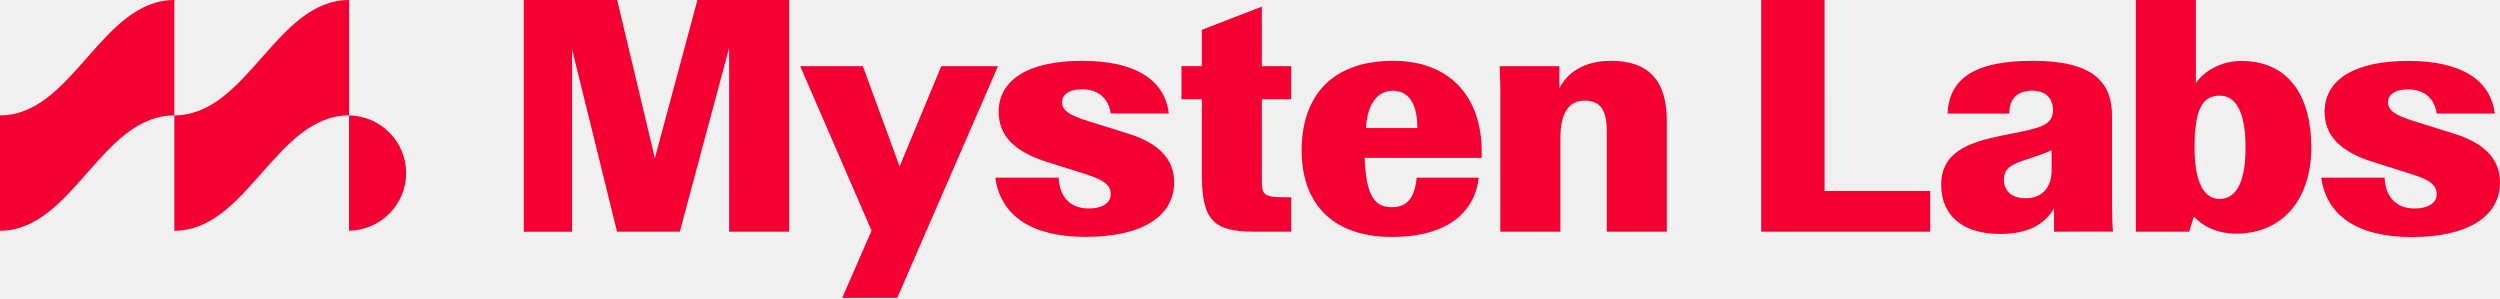
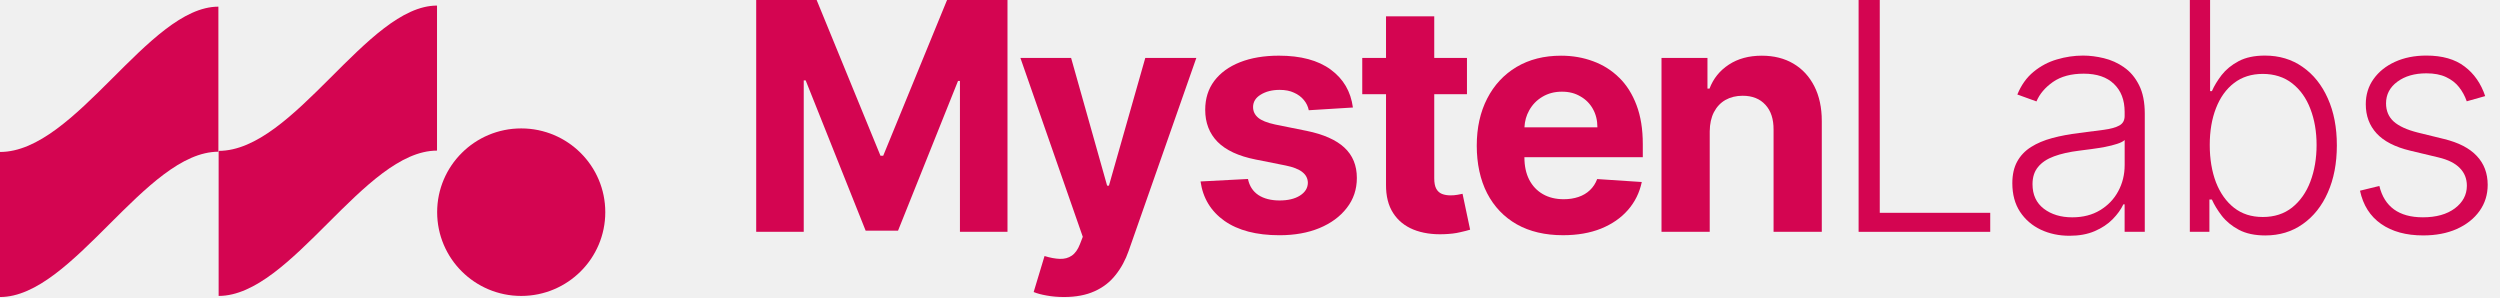
- <svg xmlns="http://www.w3.org/2000/svg" width="201" height="24" viewBox="0 0 201 24" fill="none">
-   <g clip-path="url(#clip0_3474_49803)">
-     <path fill-rule="evenodd" clip-rule="evenodd" d="M63.448 0H56.072L52.651 12.719L49.62 0H42.111V18.631H45.994V3.964L49.609 18.625H54.655L58.621 3.852V18.625H63.448V0ZM80.239 5.321H75.678L72.326 13.384L69.376 5.321H64.335L70.074 18.545L67.713 23.947H72.139L80.239 5.321ZM80.024 14.287H85.119C85.172 15.751 85.977 16.763 87.533 16.763C88.579 16.763 89.303 16.336 89.303 15.618C89.303 14.634 88.311 14.314 86.513 13.756L84.073 12.984C81.58 12.185 80.292 10.91 80.292 8.993C80.292 6.385 82.729 4.889 87.023 4.889C91.204 4.889 93.647 6.379 93.97 9.12H89.3C89.112 7.816 88.201 7.178 86.994 7.178C85.894 7.178 85.385 7.656 85.385 8.215C85.385 9.092 86.51 9.439 88.073 9.917L90.54 10.689C91.934 11.114 94.401 12.046 94.401 14.653C94.401 17.32 91.934 19.043 87.294 19.043C82.974 19.05 80.452 17.375 80.024 14.287ZM101.453 7.982H103.812V5.321H101.453V0.532L96.625 2.394V5.316H94.99V7.982H96.628V14.049C96.628 17.693 97.564 18.625 100.809 18.625H103.812V15.858H103.383C101.614 15.858 101.453 15.698 101.453 14.501V7.982ZM119.127 12.692H109.72C109.827 15.938 110.631 16.656 111.918 16.656C113.126 16.656 113.743 15.916 113.902 14.286H118.892C118.569 17.08 116.344 19.049 111.918 19.049C106.769 19.049 104.65 15.99 104.65 12.105C104.644 8.009 106.817 4.889 112.019 4.889C116.445 4.889 119.127 7.656 119.127 12.179V12.692ZM109.821 10.296H113.95V10.222C113.95 7.988 112.985 7.296 111.992 7.296C110.571 7.29 109.908 8.647 109.821 10.296ZM134.011 18.625V9.711C134.011 6.332 132.403 4.889 129.533 4.889C127.387 4.889 125.992 5.827 125.375 7.111V5.321H120.574C120.601 5.96 120.628 7.184 120.628 7.796V18.625H125.456V11.095C125.456 8.966 126.207 8.089 127.414 8.089C128.674 8.089 129.183 8.88 129.183 10.51V18.625H134.011ZM146.697 15.353H155.189V18.625H141.6V0H146.696L146.697 15.353ZM165.139 16.763V18.625L169.887 18.619C169.833 18.086 169.806 17.369 169.806 16.49V9.307C169.806 6.519 168.169 4.889 163.449 4.889C158.888 4.889 156.717 6.222 156.584 9.126H161.545C161.545 7.929 162.216 7.29 163.395 7.29C164.461 7.29 165.059 7.902 165.059 8.833C165.059 9.871 164.415 10.216 162.242 10.643L161.036 10.882C158.112 11.465 156.074 12.292 156.074 14.873C156.074 17.268 157.737 18.81 160.794 18.81C163.02 18.81 164.361 18.067 165.139 16.763ZM164.951 12.08V13.676C164.951 15.059 164.2 15.938 162.859 15.938C161.706 15.938 161.116 15.326 161.116 14.447C161.116 13.489 161.76 13.197 163.074 12.772L163.476 12.639C164.173 12.399 164.603 12.239 164.951 12.08ZM185.828 11.867C185.828 15.831 183.683 18.784 179.768 18.784C178.239 18.784 177.059 18.172 176.389 17.401L176.012 18.625H171.722V0H176.548V6.679C177.165 5.773 178.506 4.901 180.17 4.901C184.112 4.889 185.828 7.852 185.828 11.867ZM180.544 11.867C180.544 8.913 179.714 7.689 178.454 7.689C177.007 7.689 176.442 8.913 176.442 11.867C176.442 14.261 177.007 15.991 178.454 15.991C179.982 15.991 180.541 14.261 180.541 11.867H180.544ZM191.725 14.287H186.628C187.058 17.375 189.579 19.05 193.892 19.056C198.531 19.056 201 17.333 201 14.667C201 12.053 198.536 11.121 197.147 10.695L194.68 9.923C193.12 9.444 191.992 9.098 191.992 8.221C191.992 7.662 192.501 7.184 193.602 7.184C194.809 7.184 195.721 7.822 195.908 9.126H200.574C200.253 6.385 197.81 4.895 193.629 4.895C189.337 4.895 186.897 6.385 186.897 8.993C186.897 10.91 188.184 12.185 190.678 12.984L193.12 13.756C194.916 14.314 195.908 14.634 195.908 15.618C195.908 16.336 195.183 16.763 194.138 16.763C192.582 16.763 191.779 15.751 191.725 14.287Z" fill="#F50032" />
-     <path d="M28.062 18.551C29.288 18.529 30.456 18.031 31.314 17.164C32.173 16.296 32.654 15.129 32.654 13.913C32.654 12.697 32.173 11.53 31.314 10.663C30.456 9.795 29.288 9.297 28.062 9.276V18.551ZM0 18.551C5.834 18.551 8.151 9.276 14.016 9.276V0C8.151 0 5.834 9.276 0 9.276V18.551ZM14.016 18.551C19.882 18.551 22.197 9.276 28.062 9.276V0C22.197 0 19.882 9.276 14.016 9.276V18.551Z" fill="#F50032" />
+ <svg xmlns="http://www.w3.org/2000/svg" width="202" height="24" viewBox="0 0 202 24" fill="none">
+   <g clip-path="url(#clip0_7652_14615)">
+     <path d="M71.363 12.585H71.143L65.985 0H61.101V18.732H64.942V6.494H65.098L69.945 18.64H72.561L77.408 6.539H77.563V18.732H81.405V0H76.522L71.363 12.585Z" fill="#D40551" />
+     <path d="M89.602 15H89.455L86.546 4.683H82.449L87.489 19.134L87.26 19.728C87.089 20.167 86.867 20.477 86.593 20.661C86.325 20.844 86.005 20.929 85.633 20.916C85.267 20.904 84.856 20.828 84.398 20.688L83.52 23.596C83.8 23.713 84.155 23.807 84.582 23.88C85.014 23.96 85.478 23.999 85.972 23.999C86.935 23.999 87.758 23.843 88.442 23.532C89.124 23.227 89.689 22.791 90.134 22.223C90.585 21.662 90.942 21.004 91.204 20.248L96.664 4.68H92.539L89.603 14.997L89.602 15Z" fill="#D40551" />
+     <path d="M108.628 11.926C107.957 11.304 106.94 10.853 105.574 10.573L103.031 10.06C102.378 9.92 101.918 9.734 101.65 9.503C101.381 9.27 101.248 8.988 101.248 8.652C101.248 8.231 101.456 7.896 101.87 7.645C102.285 7.39 102.793 7.262 103.397 7.262C103.849 7.262 104.236 7.337 104.559 7.49C104.888 7.637 105.153 7.835 105.355 8.084C105.557 8.328 105.688 8.603 105.749 8.907L109.315 8.687C109.144 7.395 108.547 6.373 107.523 5.623C106.504 4.874 105.108 4.498 103.334 4.498C102.132 4.498 101.084 4.676 100.188 5.029C99.298 5.382 98.606 5.886 98.112 6.538C97.624 7.191 97.381 7.967 97.381 8.871C97.381 9.92 97.713 10.782 98.377 11.459C99.047 12.136 100.069 12.612 101.441 12.886L103.874 13.371C104.484 13.494 104.936 13.67 105.228 13.902C105.52 14.128 105.67 14.417 105.675 14.771C105.669 15.192 105.456 15.537 105.035 15.804C104.62 16.066 104.071 16.198 103.388 16.198C102.704 16.198 102.122 16.051 101.677 15.759C101.232 15.461 100.952 15.028 100.836 14.461L97.004 14.662C97.194 16.004 97.837 17.065 98.933 17.845C100.038 18.619 101.518 19.007 103.379 19.007C104.598 19.007 105.674 18.815 106.607 18.431C107.546 18.041 108.284 17.498 108.82 16.802C109.363 16.108 109.634 15.299 109.634 14.379C109.634 13.366 109.299 12.55 108.628 11.927V11.926Z" fill="#D40551" />
+     <path d="M117.753 15.741C117.57 15.771 117.387 15.786 117.204 15.786C116.942 15.786 116.71 15.747 116.509 15.667C116.314 15.588 116.162 15.451 116.052 15.255C115.942 15.054 115.887 14.774 115.887 14.414V7.61H118.531V4.683H115.887V1.317H111.99V4.683H110.07V7.61H111.99V14.926C111.984 15.847 112.176 16.609 112.566 17.213C112.956 17.817 113.502 18.262 114.203 18.548C114.911 18.834 115.734 18.96 116.673 18.923C117.179 18.905 117.61 18.854 117.963 18.768C118.317 18.689 118.592 18.619 118.786 18.558L118.174 15.659C118.076 15.677 117.936 15.704 117.753 15.741Z" fill="#D40551" />
+     <path d="M130.826 6.275C130.228 5.683 129.527 5.242 128.723 4.948C127.924 4.65 127.061 4.5 126.134 4.5C124.756 4.5 123.556 4.804 122.531 5.414C121.513 6.024 120.723 6.874 120.163 7.966C119.602 9.058 119.322 10.326 119.322 11.771C119.322 13.216 119.602 14.537 120.163 15.621C120.724 16.701 121.522 17.536 122.559 18.128C123.602 18.713 124.846 19.005 126.291 19.005C127.45 19.005 128.471 18.828 129.355 18.475C130.245 18.115 130.97 17.615 131.531 16.974C132.099 16.328 132.474 15.572 132.656 14.706L129.053 14.468C128.918 14.821 128.724 15.121 128.467 15.364C128.21 15.608 127.904 15.791 127.543 15.913C127.183 16.035 126.787 16.097 126.354 16.097C125.701 16.097 125.138 15.96 124.662 15.685C124.187 15.411 123.817 15.02 123.556 14.513C123.3 14.007 123.172 13.407 123.172 12.711V12.701H132.738V11.631C132.738 10.437 132.571 9.394 132.235 8.504C131.9 7.608 131.431 6.864 130.827 6.272L130.826 6.275ZM123.175 10.29C123.199 9.786 123.327 9.325 123.564 8.909C123.82 8.451 124.174 8.088 124.626 7.82C125.083 7.546 125.607 7.408 126.199 7.408C126.791 7.408 127.263 7.533 127.69 7.784C128.122 8.027 128.461 8.366 128.704 8.798C128.949 9.231 129.07 9.729 129.07 10.289H123.175V10.29Z" fill="#D40551" />
+     <path d="M144.905 5.14C144.18 4.713 143.329 4.5 142.353 4.5C141.31 4.5 140.424 4.74 139.691 5.222C138.96 5.698 138.438 6.345 138.128 7.161H137.963V4.683H134.249V18.732H138.146V10.609C138.152 10.005 138.265 9.49 138.485 9.064C138.711 8.631 139.021 8.302 139.418 8.076C139.82 7.85 140.283 7.737 140.808 7.737C141.588 7.737 142.2 7.98 142.645 8.468C143.09 8.95 143.311 9.621 143.304 10.481V18.73H147.201V9.786C147.201 8.695 146.999 7.756 146.597 6.969C146.195 6.177 145.63 5.567 144.905 5.14Z" fill="#D40551" />
+     <path d="M151.885 0H150.175V18.732H160.811V17.195H151.885V0Z" fill="#D40551" />
+     <path d="M171.617 5.432C171.117 5.085 170.574 4.841 169.988 4.701C169.409 4.561 168.851 4.491 168.314 4.491C167.6 4.491 166.896 4.595 166.202 4.801C165.507 5.003 164.879 5.334 164.317 5.798C163.756 6.255 163.317 6.868 163.001 7.637L164.546 8.194C164.802 7.59 165.247 7.066 165.881 6.621C166.522 6.176 167.347 5.953 168.36 5.953C169.427 5.953 170.244 6.231 170.811 6.786C171.385 7.335 171.671 8.088 171.671 9.045V9.374C171.671 9.728 171.528 9.984 171.24 10.142C170.954 10.301 170.536 10.416 169.987 10.489C169.444 10.563 168.78 10.648 167.993 10.745C167.201 10.843 166.474 10.98 165.816 11.157C165.157 11.334 164.588 11.575 164.106 11.88C163.624 12.184 163.253 12.575 162.99 13.051C162.727 13.527 162.596 14.112 162.596 14.807C162.596 15.709 162.804 16.477 163.218 17.111C163.633 17.74 164.19 18.221 164.892 18.557C165.594 18.886 166.368 19.05 167.215 19.05C167.995 19.05 168.675 18.926 169.255 18.675C169.834 18.426 170.316 18.105 170.7 17.715C171.084 17.325 171.374 16.923 171.569 16.509H171.669V18.731H173.298V9.192C173.298 8.253 173.143 7.479 172.831 6.869C172.52 6.253 172.115 5.775 171.614 5.434L171.617 5.432ZM171.672 13.344C171.672 14.112 171.498 14.816 171.151 15.457C170.81 16.092 170.322 16.6 169.687 16.984C169.053 17.368 168.303 17.56 167.438 17.56C166.517 17.56 165.752 17.328 165.142 16.866C164.531 16.396 164.227 15.735 164.227 14.881C164.227 14.314 164.376 13.851 164.676 13.491C164.974 13.125 165.404 12.838 165.966 12.632C166.527 12.424 167.203 12.272 167.997 12.174C168.289 12.137 168.619 12.095 168.984 12.046C169.35 11.997 169.716 11.939 170.082 11.872C170.454 11.799 170.781 11.717 171.061 11.625C171.347 11.534 171.551 11.43 171.673 11.315V13.345L171.672 13.344Z" fill="#D40551" />
+     <path d="M186.048 5.405C185.176 4.795 184.164 4.491 183.011 4.491C182.152 4.491 181.437 4.644 180.871 4.948C180.31 5.247 179.857 5.619 179.508 6.064C179.167 6.51 178.904 6.942 178.722 7.363H178.575V0H176.938V18.732H178.52V16.125H178.722C178.911 16.551 179.179 16.99 179.526 17.442C179.874 17.887 180.331 18.262 180.898 18.566C181.472 18.871 182.185 19.024 183.038 19.024C184.184 19.024 185.19 18.719 186.056 18.109C186.927 17.499 187.605 16.649 188.086 15.557C188.574 14.466 188.818 13.195 188.818 11.744C188.818 10.293 188.574 9.033 188.086 7.949C187.599 6.857 186.919 6.009 186.047 5.405H186.048ZM186.679 14.671C186.344 15.549 185.853 16.247 185.207 16.765C184.56 17.278 183.77 17.533 182.837 17.533C181.905 17.533 181.155 17.286 180.514 16.792C179.88 16.292 179.392 15.606 179.051 14.735C178.716 13.857 178.548 12.85 178.548 11.716C178.548 10.581 178.716 9.603 179.051 8.743C179.386 7.878 179.871 7.2 180.505 6.713C181.145 6.219 181.922 5.972 182.836 5.972C183.751 5.972 184.568 6.227 185.214 6.739C185.861 7.246 186.349 7.932 186.678 8.797C187.013 9.663 187.18 10.636 187.18 11.714C187.18 12.793 187.013 13.791 186.678 14.668L186.679 14.671Z" fill="#D40551" />
+     <path d="M200.118 12.594C199.533 11.971 198.652 11.518 197.475 11.23L195.353 10.709C194.481 10.489 193.834 10.195 193.414 9.822C192.999 9.444 192.792 8.952 192.792 8.35C192.792 7.637 193.097 7.054 193.707 6.602C194.316 6.151 195.097 5.925 196.048 5.925C196.682 5.925 197.212 6.025 197.639 6.227C198.072 6.429 198.423 6.699 198.691 7.041C198.96 7.382 199.166 7.764 199.313 8.185L200.803 7.764C200.462 6.745 199.905 5.947 199.131 5.368C198.362 4.782 197.335 4.49 196.048 4.49C195.103 4.49 194.261 4.657 193.524 4.992C192.786 5.327 192.207 5.791 191.786 6.382C191.366 6.968 191.155 7.648 191.155 8.422C191.155 9.361 191.448 10.147 192.033 10.781C192.618 11.416 193.521 11.88 194.74 12.172L197.035 12.721C197.804 12.904 198.378 13.19 198.755 13.58C199.133 13.964 199.323 14.44 199.323 15.007C199.323 15.738 198.999 16.348 198.353 16.836C197.706 17.318 196.843 17.559 195.765 17.559C194.801 17.559 194.024 17.346 193.432 16.918C192.846 16.491 192.454 15.861 192.252 15.025L190.688 15.409C190.939 16.581 191.509 17.477 192.399 18.098C193.289 18.714 194.42 19.022 195.792 19.022C196.822 19.022 197.728 18.849 198.509 18.502C199.295 18.148 199.907 17.663 200.346 17.048C200.785 16.433 201.005 15.727 201.005 14.935C201.005 13.996 200.709 13.216 200.118 12.594Z" fill="#D40551" />
+     <path d="M17.646 12.259C11.764 12.259 5.883 24 0 24V12.279C6.115 12.279 11.996 0.538 17.646 0.538V12.259Z" fill="#D40551" />
+     <path d="M35.311 12.169C29.429 12.169 23.548 23.911 17.666 23.911V12.191C23.78 12.191 29.661 0.45 35.311 0.45V12.169Z" fill="#D40551" />
+     <path d="M48.907 17.143C48.907 20.881 45.867 23.911 42.114 23.911C38.362 23.911 35.322 20.881 35.322 17.143C35.322 13.405 38.363 10.376 42.114 10.376C45.865 10.376 48.907 13.405 48.907 17.143Z" fill="#D40551" />
  </g>
  <defs>
-     <clipPath id="clip0_3474_49803">
-       <rect width="201" height="24" fill="white" />
+     <clipPath id="clip0_7652_14615">
+       <rect width="201.005" height="24" fill="white" transform="translate(0.000244141)" />
    </clipPath>
  </defs>
</svg>
